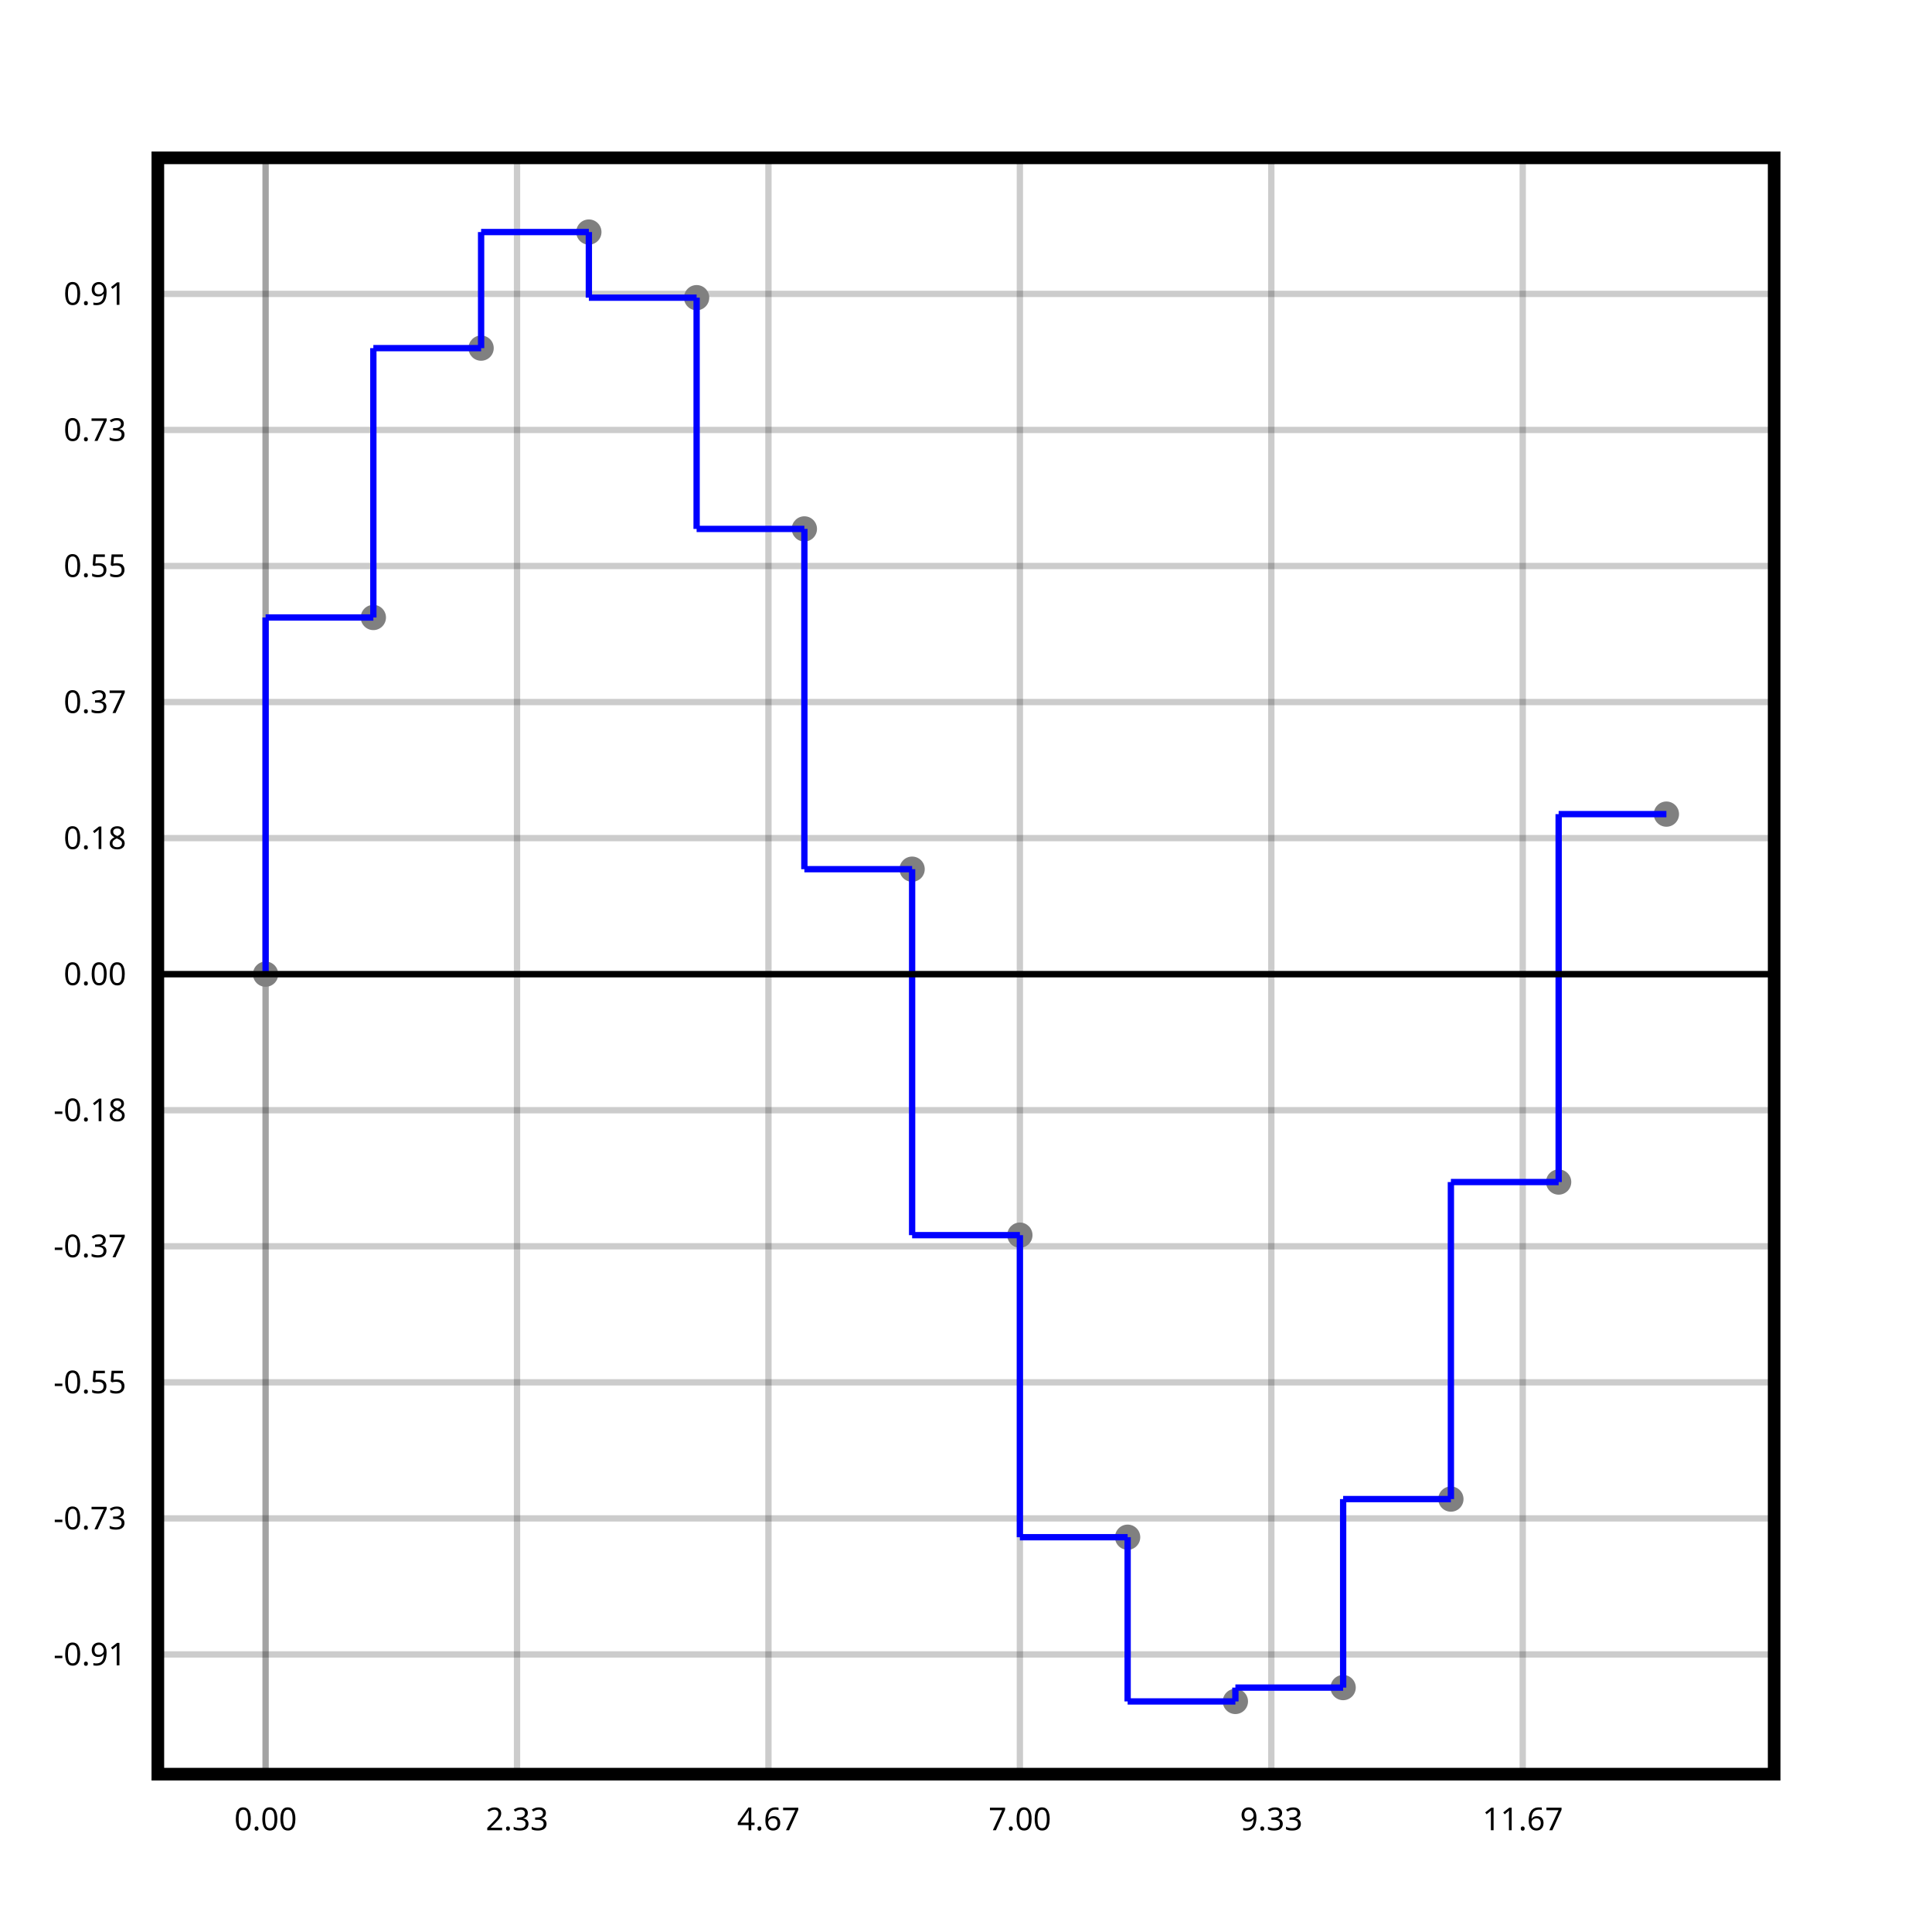
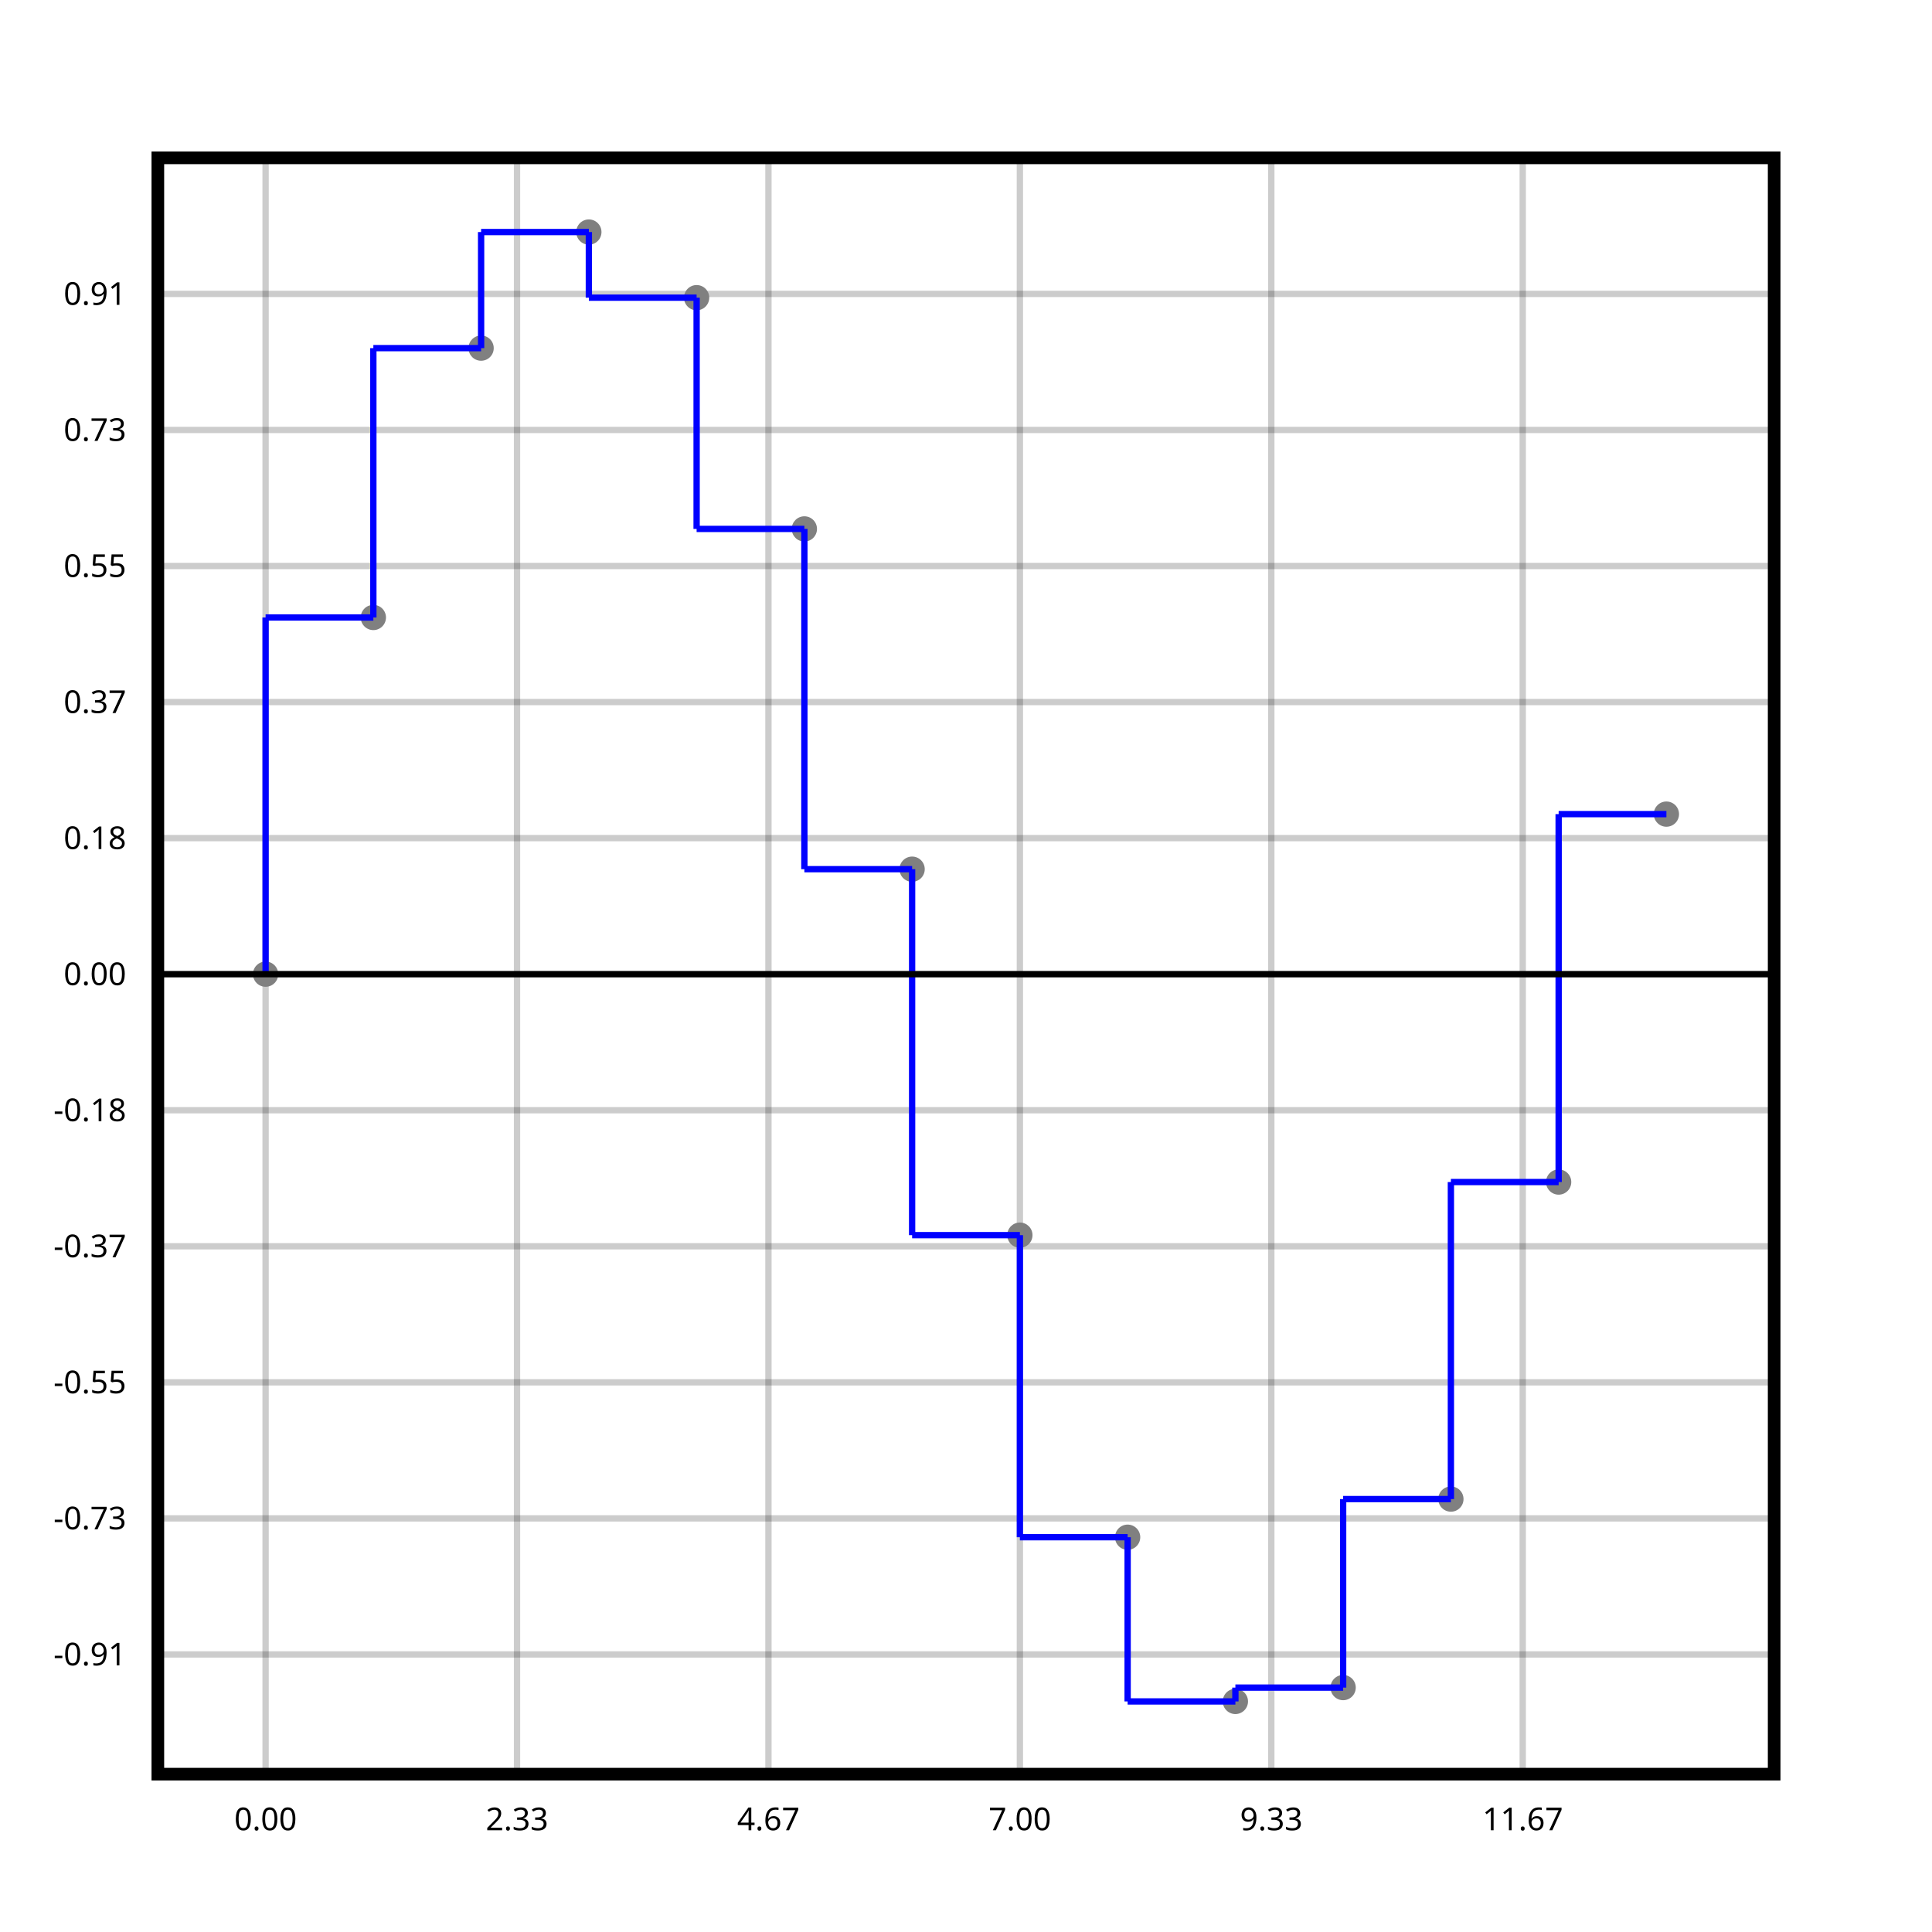
<svg xmlns="http://www.w3.org/2000/svg" width="612" height="612" viewBox="-50 -50 612 612">
  <rect x="-50" y="-50" width="612" height="612" rx="auto" ry="auto" fill="#FFFFFF" fill-opacity="1.0e+00" stroke="none" stroke-opacity="1.0e+00" stroke-width="1" opacity="1.0e+00" />
  <line x1="34.133" y1="0" x2="34.133" y2="512" stroke="#000000" stroke-opacity="1" stroke-width="2" stroke-linecap="butt" opacity="0.2" />
  <line x1="113.778" y1="0" x2="113.778" y2="512" stroke="#000000" stroke-opacity="1" stroke-width="2" stroke-linecap="butt" opacity="0.2" />
  <line x1="193.422" y1="0" x2="193.422" y2="512" stroke="#000000" stroke-opacity="1" stroke-width="2" stroke-linecap="butt" opacity="0.2" />
  <line x1="273.067" y1="0" x2="273.067" y2="512" stroke="#000000" stroke-opacity="1" stroke-width="2" stroke-linecap="butt" opacity="0.2" />
  <line x1="352.711" y1="0" x2="352.711" y2="512" stroke="#000000" stroke-opacity="1" stroke-width="2" stroke-linecap="butt" opacity="0.2" />
  <line x1="432.356" y1="0" x2="432.356" y2="512" stroke="#000000" stroke-opacity="1" stroke-width="2" stroke-linecap="butt" opacity="0.2" />
-   <line x1="34.133" y1="0" x2="34.133" y2="512" stroke="#000000" stroke-opacity="1" stroke-width="2" stroke-linecap="butt" opacity="0.2" />
  <line x1="0" y1="258.588" x2="512" y2="258.588" stroke="#000000" stroke-opacity="1" stroke-width="2" stroke-linecap="butt" opacity="0.2" />
  <line x1="0" y1="215.49" x2="512" y2="215.49" stroke="#000000" stroke-opacity="1" stroke-width="2" stroke-linecap="butt" opacity="0.2" />
  <line x1="0" y1="172.392" x2="512" y2="172.392" stroke="#000000" stroke-opacity="1" stroke-width="2" stroke-linecap="butt" opacity="0.2" />
  <line x1="0" y1="129.294" x2="512" y2="129.294" stroke="#000000" stroke-opacity="1" stroke-width="2" stroke-linecap="butt" opacity="0.2" />
  <line x1="0" y1="86.196" x2="512" y2="86.196" stroke="#000000" stroke-opacity="1" stroke-width="2" stroke-linecap="butt" opacity="0.2" />
  <line x1="0" y1="43.098" x2="512" y2="43.098" stroke="#000000" stroke-opacity="1" stroke-width="2" stroke-linecap="butt" opacity="0.2" />
-   <line x1="0" y1="258.588" x2="512" y2="258.588" stroke="#000000" stroke-opacity="1" stroke-width="2" stroke-linecap="butt" opacity="0.2" />
  <line x1="0" y1="301.686" x2="512" y2="301.686" stroke="#000000" stroke-opacity="1" stroke-width="2" stroke-linecap="butt" opacity="0.2" />
  <line x1="0" y1="344.784" x2="512" y2="344.784" stroke="#000000" stroke-opacity="1" stroke-width="2" stroke-linecap="butt" opacity="0.2" />
  <line x1="0" y1="387.882" x2="512" y2="387.882" stroke="#000000" stroke-opacity="1" stroke-width="2" stroke-linecap="butt" opacity="0.2" />
  <line x1="0" y1="430.98" x2="512" y2="430.98" stroke="#000000" stroke-opacity="1" stroke-width="2" stroke-linecap="butt" opacity="0.2" />
  <line x1="0" y1="474.078" x2="512" y2="474.078" stroke="#000000" stroke-opacity="1" stroke-width="2" stroke-linecap="butt" opacity="0.2" />
  <circle cx="34.133" cy="258.588" r="4" fill="#808080" fill-opacity="1" stroke="none" stroke-opacity="1" stroke-width="0" opacity="1" />
  <circle cx="68.267" cy="145.602" r="4" fill="#808080" fill-opacity="1" stroke="none" stroke-opacity="1" stroke-width="0" opacity="1" />
  <circle cx="102.4" cy="60.278" r="4" fill="#808080" fill-opacity="1" stroke="none" stroke-opacity="1" stroke-width="0" opacity="1" />
  <circle cx="136.533" cy="23.508" r="4" fill="#808080" fill-opacity="1" stroke="none" stroke-opacity="1" stroke-width="0" opacity="1" />
  <circle cx="170.667" cy="44.294" r="4" fill="#808080" fill-opacity="1" stroke="none" stroke-opacity="1" stroke-width="0" opacity="1" />
  <circle cx="204.8" cy="117.546" r="4" fill="#808080" fill-opacity="1" stroke="none" stroke-opacity="1" stroke-width="0" opacity="1" />
  <circle cx="238.933" cy="225.33" r="4" fill="#808080" fill-opacity="1" stroke="none" stroke-opacity="1" stroke-width="0" opacity="1" />
  <circle cx="273.067" cy="341.257" r="4" fill="#808080" fill-opacity="1" stroke="none" stroke-opacity="1" stroke-width="0" opacity="1" />
  <circle cx="307.2" cy="436.944" r="4" fill="#808080" fill-opacity="1" stroke="none" stroke-opacity="1" stroke-width="0" opacity="1" />
  <circle cx="341.333" cy="488.963" r="4" fill="#808080" fill-opacity="1" stroke="none" stroke-opacity="1" stroke-width="0" opacity="1" />
  <circle cx="375.467" cy="484.578" r="4" fill="#808080" fill-opacity="1" stroke="none" stroke-opacity="1" stroke-width="0" opacity="1" />
  <circle cx="409.6" cy="424.863" r="4" fill="#808080" fill-opacity="1" stroke="none" stroke-opacity="1" stroke-width="0" opacity="1" />
  <circle cx="443.733" cy="324.438" r="4" fill="#808080" fill-opacity="1" stroke="none" stroke-opacity="1" stroke-width="0" opacity="1" />
  <circle cx="477.867" cy="207.89" r="4" fill="#808080" fill-opacity="1" stroke="none" stroke-opacity="1" stroke-width="0" opacity="1" />
  <line x1="34.133" y1="258.588" x2="34.133" y2="145.602" stroke="#0000FF" stroke-opacity="1" stroke-width="2" stroke-linecap="butt" opacity="1" />
  <line x1="34.133" y1="145.602" x2="68.267" y2="145.602" stroke="#0000FF" stroke-opacity="1" stroke-width="2" stroke-linecap="butt" opacity="1" />
  <line x1="68.267" y1="145.602" x2="68.267" y2="60.278" stroke="#0000FF" stroke-opacity="1" stroke-width="2" stroke-linecap="butt" opacity="1" />
  <line x1="68.267" y1="60.278" x2="102.4" y2="60.278" stroke="#0000FF" stroke-opacity="1" stroke-width="2" stroke-linecap="butt" opacity="1" />
  <line x1="102.4" y1="60.278" x2="102.4" y2="23.508" stroke="#0000FF" stroke-opacity="1" stroke-width="2" stroke-linecap="butt" opacity="1" />
  <line x1="102.4" y1="23.508" x2="136.533" y2="23.508" stroke="#0000FF" stroke-opacity="1" stroke-width="2" stroke-linecap="butt" opacity="1" />
  <line x1="136.533" y1="23.508" x2="136.533" y2="44.294" stroke="#0000FF" stroke-opacity="1" stroke-width="2" stroke-linecap="butt" opacity="1" />
  <line x1="136.533" y1="44.294" x2="170.667" y2="44.294" stroke="#0000FF" stroke-opacity="1" stroke-width="2" stroke-linecap="butt" opacity="1" />
  <line x1="170.667" y1="44.294" x2="170.667" y2="117.546" stroke="#0000FF" stroke-opacity="1" stroke-width="2" stroke-linecap="butt" opacity="1" />
  <line x1="170.667" y1="117.546" x2="204.8" y2="117.546" stroke="#0000FF" stroke-opacity="1" stroke-width="2" stroke-linecap="butt" opacity="1" />
  <line x1="204.8" y1="117.546" x2="204.8" y2="225.33" stroke="#0000FF" stroke-opacity="1" stroke-width="2" stroke-linecap="butt" opacity="1" />
  <line x1="204.8" y1="225.33" x2="238.933" y2="225.33" stroke="#0000FF" stroke-opacity="1" stroke-width="2" stroke-linecap="butt" opacity="1" />
  <line x1="238.933" y1="225.33" x2="238.933" y2="341.257" stroke="#0000FF" stroke-opacity="1" stroke-width="2" stroke-linecap="butt" opacity="1" />
  <line x1="238.933" y1="341.257" x2="273.067" y2="341.257" stroke="#0000FF" stroke-opacity="1" stroke-width="2" stroke-linecap="butt" opacity="1" />
  <line x1="273.067" y1="341.257" x2="273.067" y2="436.944" stroke="#0000FF" stroke-opacity="1" stroke-width="2" stroke-linecap="butt" opacity="1" />
  <line x1="273.067" y1="436.944" x2="307.2" y2="436.944" stroke="#0000FF" stroke-opacity="1" stroke-width="2" stroke-linecap="butt" opacity="1" />
  <line x1="307.2" y1="436.944" x2="307.2" y2="488.963" stroke="#0000FF" stroke-opacity="1" stroke-width="2" stroke-linecap="butt" opacity="1" />
  <line x1="307.2" y1="488.963" x2="341.333" y2="488.963" stroke="#0000FF" stroke-opacity="1" stroke-width="2" stroke-linecap="butt" opacity="1" />
  <line x1="341.333" y1="488.963" x2="341.333" y2="484.578" stroke="#0000FF" stroke-opacity="1" stroke-width="2" stroke-linecap="butt" opacity="1" />
  <line x1="341.333" y1="484.578" x2="375.467" y2="484.578" stroke="#0000FF" stroke-opacity="1" stroke-width="2" stroke-linecap="butt" opacity="1" />
  <line x1="375.467" y1="484.578" x2="375.467" y2="424.863" stroke="#0000FF" stroke-opacity="1" stroke-width="2" stroke-linecap="butt" opacity="1" />
  <line x1="375.467" y1="424.863" x2="409.6" y2="424.863" stroke="#0000FF" stroke-opacity="1" stroke-width="2" stroke-linecap="butt" opacity="1" />
  <line x1="409.6" y1="424.863" x2="409.6" y2="324.438" stroke="#0000FF" stroke-opacity="1" stroke-width="2" stroke-linecap="butt" opacity="1" />
  <line x1="409.6" y1="324.438" x2="443.733" y2="324.438" stroke="#0000FF" stroke-opacity="1" stroke-width="2" stroke-linecap="butt" opacity="1" />
  <line x1="443.733" y1="324.438" x2="443.733" y2="207.89" stroke="#0000FF" stroke-opacity="1" stroke-width="2" stroke-linecap="butt" opacity="1" />
  <line x1="443.733" y1="207.89" x2="477.867" y2="207.89" stroke="#0000FF" stroke-opacity="1" stroke-width="2" stroke-linecap="butt" opacity="1" />
  <line x1="0" y1="258.588" x2="512" y2="258.588" stroke="#000000" stroke-opacity="1" stroke-width="2" stroke-linecap="butt" opacity="1" />
  <rect x="0" y="0" width="512" height="512" rx="auto" ry="auto" fill="none" fill-opacity="1.0e+00" stroke="#000000" stroke-opacity="1.0e+00" stroke-width="4" opacity="1.0e+00" />
  <text x="34.133" y="522" dx="0" dy="0" textLength="none" fill="#000000" fill-opacity="1" stroke="none" stroke-opacity="1" stroke-width="1" opacity="1" font-family="sans-serif" font-size="10px" font-weight="normal" text-anchor="middle" dominant-baseline="hanging">0.00</text>
  <text x="113.778" y="522" dx="0" dy="0" textLength="none" fill="#000000" fill-opacity="1" stroke="none" stroke-opacity="1" stroke-width="1" opacity="1" font-family="sans-serif" font-size="10px" font-weight="normal" text-anchor="middle" dominant-baseline="hanging">2.33</text>
  <text x="193.422" y="522" dx="0" dy="0" textLength="none" fill="#000000" fill-opacity="1" stroke="none" stroke-opacity="1" stroke-width="1" opacity="1" font-family="sans-serif" font-size="10px" font-weight="normal" text-anchor="middle" dominant-baseline="hanging">4.67</text>
  <text x="273.067" y="522" dx="0" dy="0" textLength="none" fill="#000000" fill-opacity="1" stroke="none" stroke-opacity="1" stroke-width="1" opacity="1" font-family="sans-serif" font-size="10px" font-weight="normal" text-anchor="middle" dominant-baseline="hanging">7.00</text>
  <text x="352.711" y="522" dx="0" dy="0" textLength="none" fill="#000000" fill-opacity="1" stroke="none" stroke-opacity="1" stroke-width="1" opacity="1" font-family="sans-serif" font-size="10px" font-weight="normal" text-anchor="middle" dominant-baseline="hanging">9.33</text>
  <text x="432.356" y="522" dx="0" dy="0" textLength="none" fill="#000000" fill-opacity="1" stroke="none" stroke-opacity="1" stroke-width="1" opacity="1" font-family="sans-serif" font-size="10px" font-weight="normal" text-anchor="middle" dominant-baseline="hanging">11.67</text>
  <text x="-10" y="258.588" dx="0" dy="0" textLength="none" fill="#000000" fill-opacity="1" stroke="none" stroke-opacity="1" stroke-width="1" opacity="1" font-family="sans-serif" font-size="10px" font-weight="normal" text-anchor="end" dominant-baseline="middle">0.00</text>
  <text x="-10" y="215.49" dx="0" dy="0" textLength="none" fill="#000000" fill-opacity="1" stroke="none" stroke-opacity="1" stroke-width="1" opacity="1" font-family="sans-serif" font-size="10px" font-weight="normal" text-anchor="end" dominant-baseline="middle">0.18</text>
  <text x="-10" y="172.392" dx="0" dy="0" textLength="none" fill="#000000" fill-opacity="1" stroke="none" stroke-opacity="1" stroke-width="1" opacity="1" font-family="sans-serif" font-size="10px" font-weight="normal" text-anchor="end" dominant-baseline="middle">0.37</text>
  <text x="-10" y="129.294" dx="0" dy="0" textLength="none" fill="#000000" fill-opacity="1" stroke="none" stroke-opacity="1" stroke-width="1" opacity="1" font-family="sans-serif" font-size="10px" font-weight="normal" text-anchor="end" dominant-baseline="middle">0.55</text>
  <text x="-10" y="86.196" dx="0" dy="0" textLength="none" fill="#000000" fill-opacity="1" stroke="none" stroke-opacity="1" stroke-width="1" opacity="1" font-family="sans-serif" font-size="10px" font-weight="normal" text-anchor="end" dominant-baseline="middle">0.73</text>
  <text x="-10" y="43.098" dx="0" dy="0" textLength="none" fill="#000000" fill-opacity="1" stroke="none" stroke-opacity="1" stroke-width="1" opacity="1" font-family="sans-serif" font-size="10px" font-weight="normal" text-anchor="end" dominant-baseline="middle">0.91</text>
  <text x="-10" y="301.686" dx="0" dy="0" textLength="none" fill="#000000" fill-opacity="1" stroke="none" stroke-opacity="1" stroke-width="1" opacity="1" font-family="sans-serif" font-size="10px" font-weight="normal" text-anchor="end" dominant-baseline="middle">-0.18</text>
  <text x="-10" y="344.784" dx="0" dy="0" textLength="none" fill="#000000" fill-opacity="1" stroke="none" stroke-opacity="1" stroke-width="1" opacity="1" font-family="sans-serif" font-size="10px" font-weight="normal" text-anchor="end" dominant-baseline="middle">-0.37</text>
  <text x="-10" y="387.882" dx="0" dy="0" textLength="none" fill="#000000" fill-opacity="1" stroke="none" stroke-opacity="1" stroke-width="1" opacity="1" font-family="sans-serif" font-size="10px" font-weight="normal" text-anchor="end" dominant-baseline="middle">-0.55</text>
  <text x="-10" y="430.98" dx="0" dy="0" textLength="none" fill="#000000" fill-opacity="1" stroke="none" stroke-opacity="1" stroke-width="1" opacity="1" font-family="sans-serif" font-size="10px" font-weight="normal" text-anchor="end" dominant-baseline="middle">-0.73</text>
  <text x="-10" y="474.078" dx="0" dy="0" textLength="none" fill="#000000" fill-opacity="1" stroke="none" stroke-opacity="1" stroke-width="1" opacity="1" font-family="sans-serif" font-size="10px" font-weight="normal" text-anchor="end" dominant-baseline="middle">-0.91</text>
</svg>
